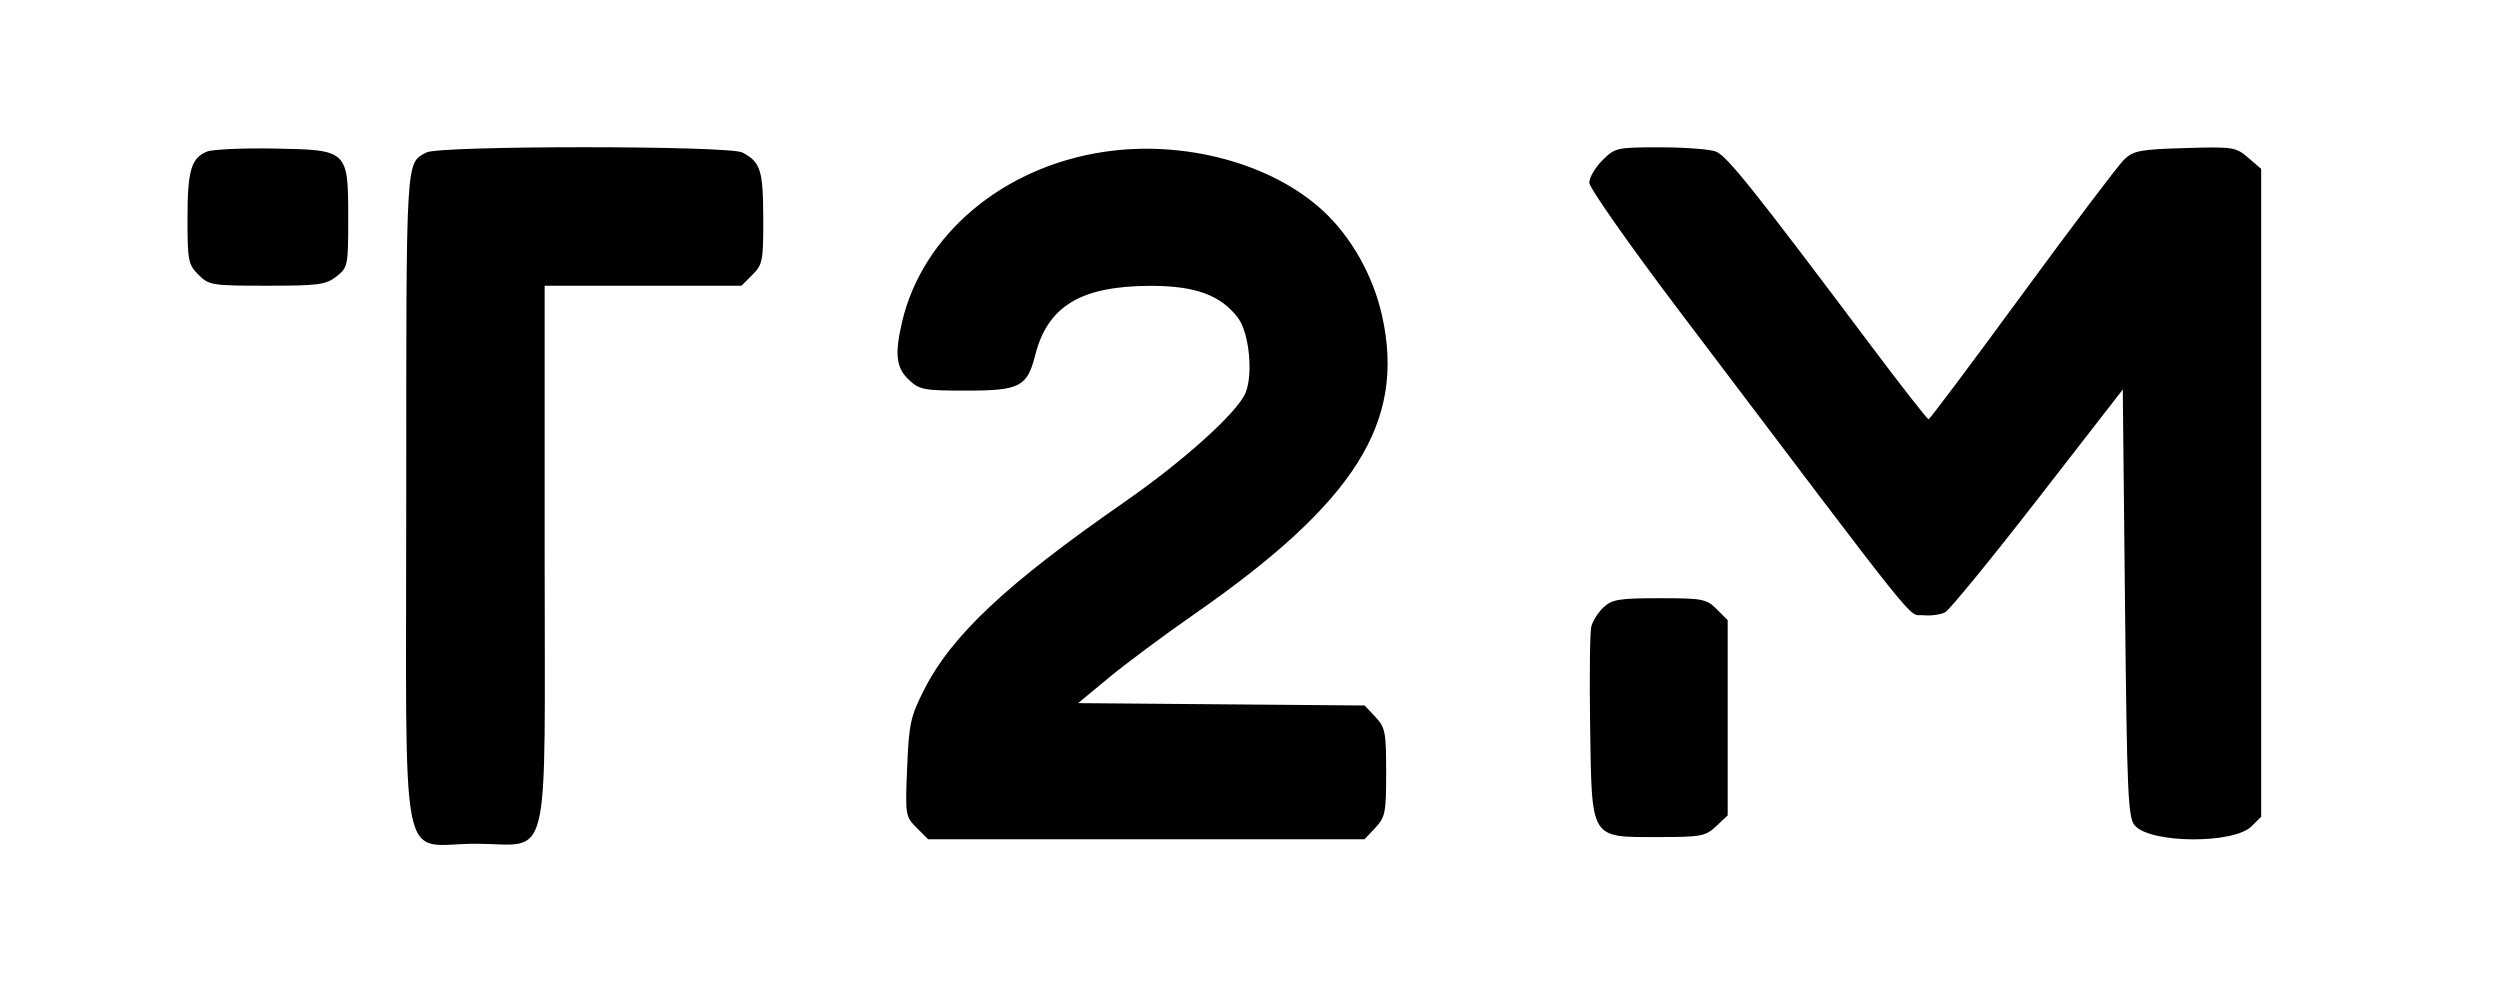
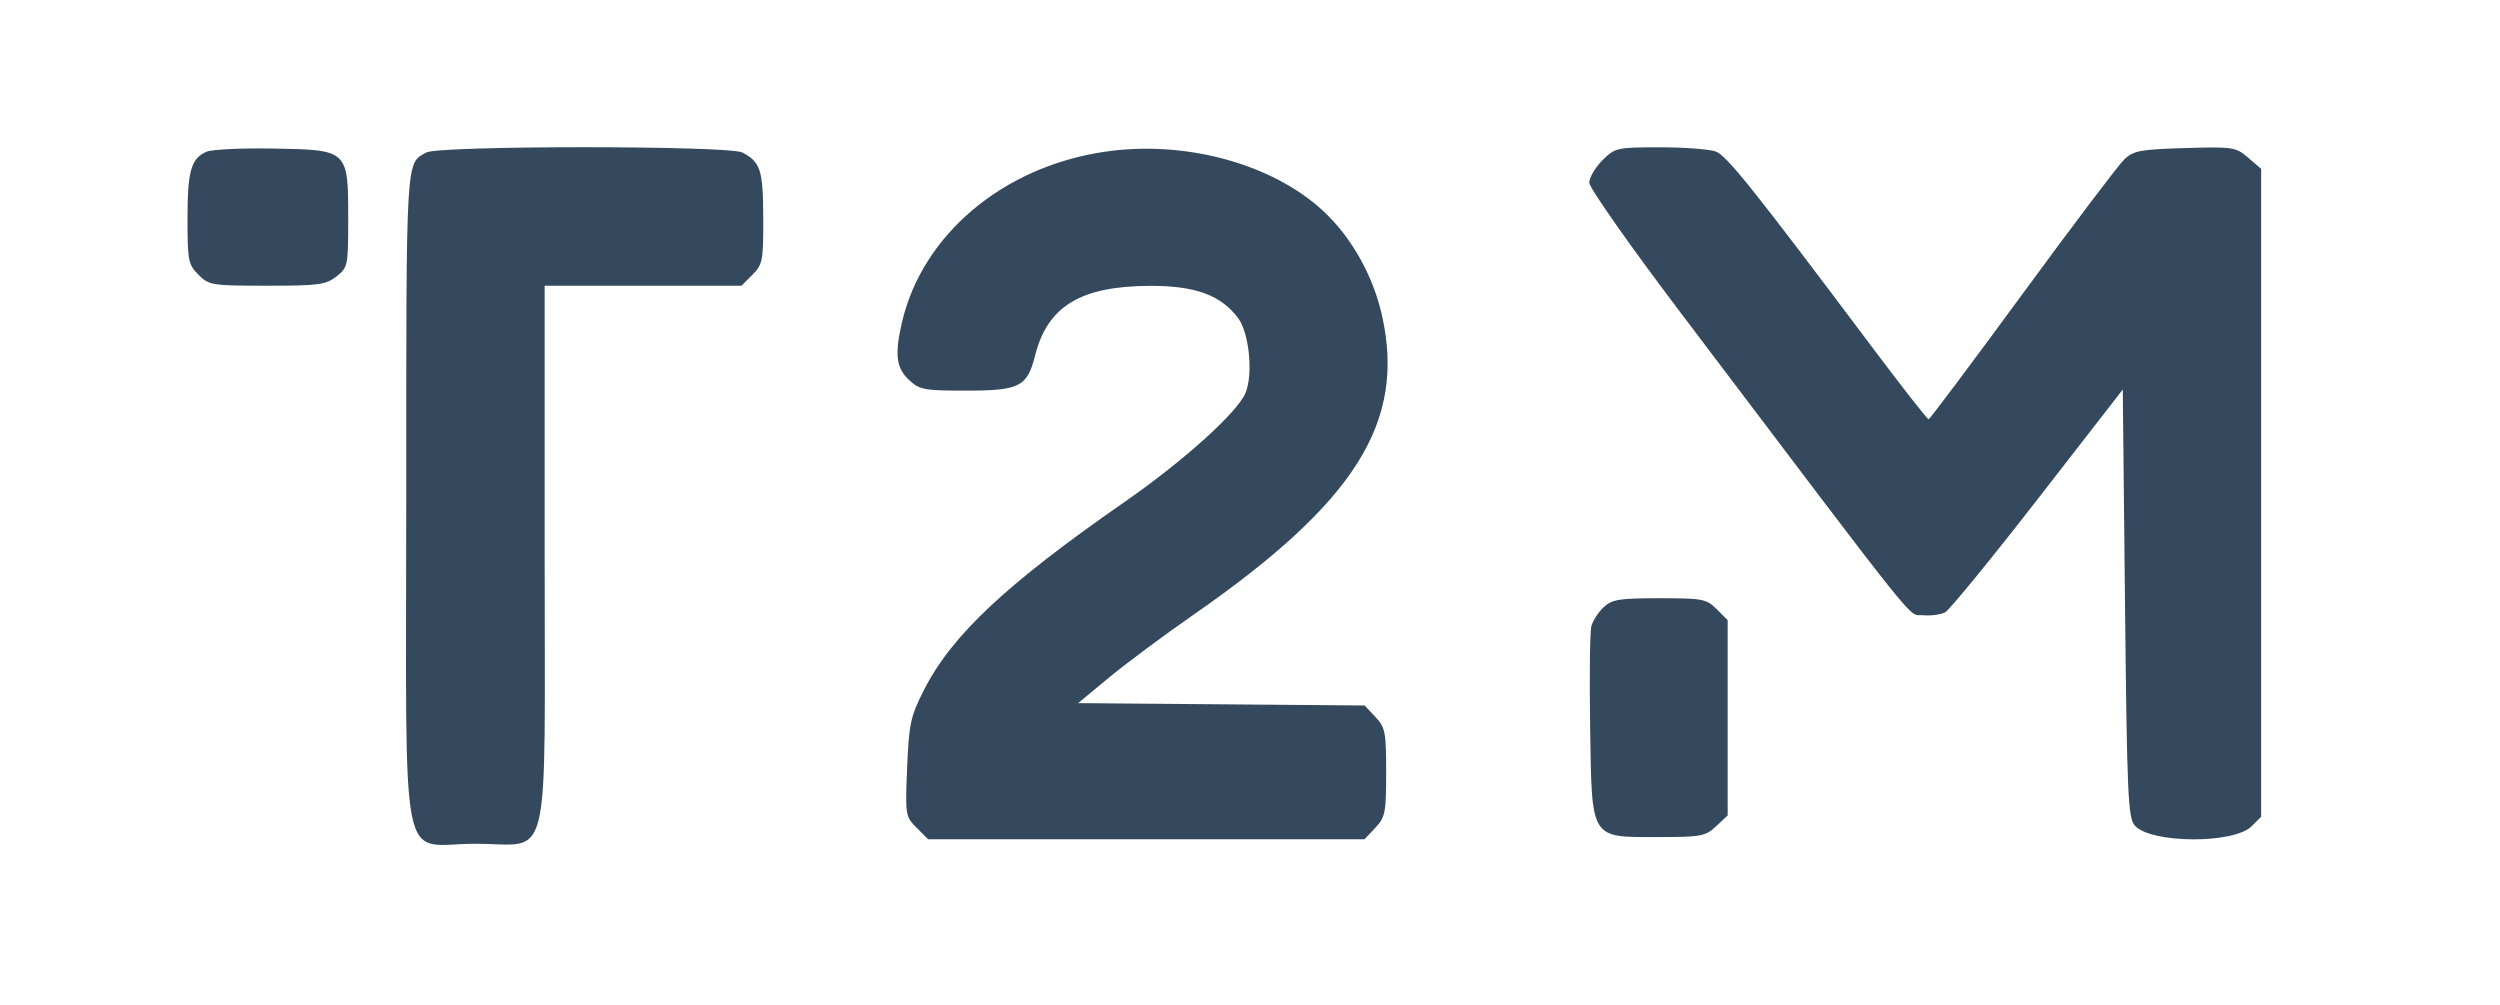
<svg xmlns="http://www.w3.org/2000/svg" width="560" height="225" viewBox="0 0 560 225" version="1.1">
-   <path d="M 46.315 33.967 C 42.805 35.445, 42 38.246, 42 48.980 C 42 58.382, 42.172 59.263, 44.455 61.545 C 46.807 63.898, 47.445 64, 59.820 64 C 71.367 64, 73.009 63.781, 75.365 61.927 C 77.921 59.917, 78 59.533, 78 49.038 C 78 33.576, 77.991 33.567, 61.341 33.274 C 54.278 33.149, 47.517 33.461, 46.315 33.967 M 95.500 34.155 C 90.866 36.689, 91 34.404, 91 111.056 C 91 198.094, 89.192 189, 106.500 189 C 123.684 189, 122 196.078, 122 123.865 L 122 64 144.045 64 L 166.091 64 168.545 61.545 C 170.839 59.252, 170.998 58.414, 170.968 48.795 C 170.935 38.102, 170.369 36.322, 166.316 34.163 C 163.356 32.587, 98.381 32.579, 95.500 34.155 M 247.477 33.988 C 224.662 37.342, 206.568 52.586, 202.022 72.282 C 200.385 79.376, 200.757 82.423, 203.583 85.076 C 205.972 87.318, 206.941 87.500, 216.479 87.500 C 228.390 87.500, 230.101 86.626, 231.860 79.640 C 234.643 68.589, 242.071 64.083, 257.593 64.031 C 267.718 63.997, 273.500 66.110, 277.335 71.247 C 279.826 74.584, 280.737 83.806, 278.992 88.019 C 277.185 92.381, 265.120 103.258, 251.916 112.428 C 225.402 130.841, 213.210 142.265, 206.986 154.527 C 203.949 160.510, 203.604 162.100, 203.197 171.975 C 202.760 182.596, 202.808 182.899, 205.329 185.420 L 207.909 188 256.780 188 L 305.651 188 308.076 185.419 C 310.302 183.049, 310.500 182.037, 310.500 173 C 310.500 163.978, 310.300 162.948, 308.089 160.594 L 305.677 158.027 273.589 157.764 L 241.500 157.500 248.414 151.776 C 252.216 148.627, 260.766 142.270, 267.414 137.650 C 303.612 112.488, 314.892 94.592, 309.586 70.744 C 307.593 61.786, 302.734 53.128, 296.409 47.265 C 284.949 36.643, 265.434 31.348, 247.477 33.988 M 358.923 35.923 C 357.315 37.531, 356 39.779, 356 40.920 C 356 42.068, 365.030 54.930, 376.238 69.747 C 431.810 143.211, 427.217 137.473, 430.704 137.810 C 432.466 137.980, 434.716 137.687, 435.704 137.157 C 436.692 136.628, 446.050 125.184, 456.500 111.725 L 475.500 87.256 476 135.096 C 476.448 177.984, 476.674 183.139, 478.179 184.896 C 481.657 188.958, 500.357 189.088, 504.366 185.078 L 506.500 182.944 506.500 110.386 L 506.500 37.827 503.599 35.331 C 500.816 32.938, 500.235 32.849, 489.426 33.168 C 479.412 33.463, 477.896 33.747, 475.828 35.716 C 474.547 36.934, 464.275 50.521, 453 65.907 C 441.725 81.294, 432.275 93.899, 432 93.918 C 431.725 93.937, 425.875 86.454, 419 77.289 C 392.993 42.622, 386.802 34.875, 384.362 33.947 C 382.991 33.426, 377.364 33, 371.858 33 C 362.126 33, 361.765 33.082, 358.923 35.923 M 359.201 136.028 C 358.004 137.143, 356.767 139.081, 356.452 140.335 C 356.137 141.589, 356.019 151.690, 356.190 162.782 C 356.583 188.319, 356.077 187.500, 371.444 187.500 C 381.063 187.500, 382.026 187.320, 384.417 185.076 L 387 182.651 387 160.780 L 387 138.909 384.545 136.455 C 382.255 134.164, 381.397 134, 371.734 134 C 362.712 134, 361.097 134.261, 359.201 136.028" stroke="none" fill="#000000" fill-rule="evenodd" />
+   <path d="M 46.315 33.967 C 42.805 35.445, 42 38.246, 42 48.980 C 42 58.382, 42.172 59.263, 44.455 61.545 C 46.807 63.898, 47.445 64, 59.820 64 C 71.367 64, 73.009 63.781, 75.365 61.927 C 77.921 59.917, 78 59.533, 78 49.038 C 78 33.576, 77.991 33.567, 61.341 33.274 C 54.278 33.149, 47.517 33.461, 46.315 33.967 M 95.500 34.155 C 90.866 36.689, 91 34.404, 91 111.056 C 91 198.094, 89.192 189, 106.500 189 C 123.684 189, 122 196.078, 122 123.865 L 122 64 144.045 64 L 166.091 64 168.545 61.545 C 170.839 59.252, 170.998 58.414, 170.968 48.795 C 170.935 38.102, 170.369 36.322, 166.316 34.163 C 163.356 32.587, 98.381 32.579, 95.500 34.155 M 247.477 33.988 C 224.662 37.342, 206.568 52.586, 202.022 72.282 C 200.385 79.376, 200.757 82.423, 203.583 85.076 C 205.972 87.318, 206.941 87.500, 216.479 87.500 C 228.390 87.500, 230.101 86.626, 231.860 79.640 C 234.643 68.589, 242.071 64.083, 257.593 64.031 C 267.718 63.997, 273.500 66.110, 277.335 71.247 C 279.826 74.584, 280.737 83.806, 278.992 88.019 C 277.185 92.381, 265.120 103.258, 251.916 112.428 C 225.402 130.841, 213.210 142.265, 206.986 154.527 C 203.949 160.510, 203.604 162.100, 203.197 171.975 C 202.760 182.596, 202.808 182.899, 205.329 185.420 L 207.909 188 256.780 188 L 305.651 188 308.076 185.419 C 310.302 183.049, 310.500 182.037, 310.500 173 C 310.500 163.978, 310.300 162.948, 308.089 160.594 L 305.677 158.027 273.589 157.764 L 241.500 157.500 248.414 151.776 C 252.216 148.627, 260.766 142.270, 267.414 137.650 C 303.612 112.488, 314.892 94.592, 309.586 70.744 C 307.593 61.786, 302.734 53.128, 296.409 47.265 C 284.949 36.643, 265.434 31.348, 247.477 33.988 M 358.923 35.923 C 357.315 37.531, 356 39.779, 356 40.920 C 356 42.068, 365.030 54.930, 376.238 69.747 C 431.810 143.211, 427.217 137.473, 430.704 137.810 C 432.466 137.980, 434.716 137.687, 435.704 137.157 C 436.692 136.628, 446.050 125.184, 456.500 111.725 L 475.500 87.256 476 135.096 C 476.448 177.984, 476.674 183.139, 478.179 184.896 C 481.657 188.958, 500.357 189.088, 504.366 185.078 L 506.500 182.944 506.500 110.386 L 506.500 37.827 503.599 35.331 C 500.816 32.938, 500.235 32.849, 489.426 33.168 C 479.412 33.463, 477.896 33.747, 475.828 35.716 C 474.547 36.934, 464.275 50.521, 453 65.907 C 441.725 81.294, 432.275 93.899, 432 93.918 C 431.725 93.937, 425.875 86.454, 419 77.289 C 392.993 42.622, 386.802 34.875, 384.362 33.947 C 382.991 33.426, 377.364 33, 371.858 33 C 362.126 33, 361.765 33.082, 358.923 35.923 M 359.201 136.028 C 358.004 137.143, 356.767 139.081, 356.452 140.335 C 356.137 141.589, 356.019 151.690, 356.190 162.782 C 356.583 188.319, 356.077 187.500, 371.444 187.500 C 381.063 187.500, 382.026 187.320, 384.417 185.076 L 387 182.651 387 160.780 L 387 138.909 384.545 136.455 C 382.255 134.164, 381.397 134, 371.734 134 C 362.712 134, 361.097 134.261, 359.201 136.028" stroke="none" fill="#34495e" fill-rule="evenodd" stroke-width="0.5" />
</svg>
